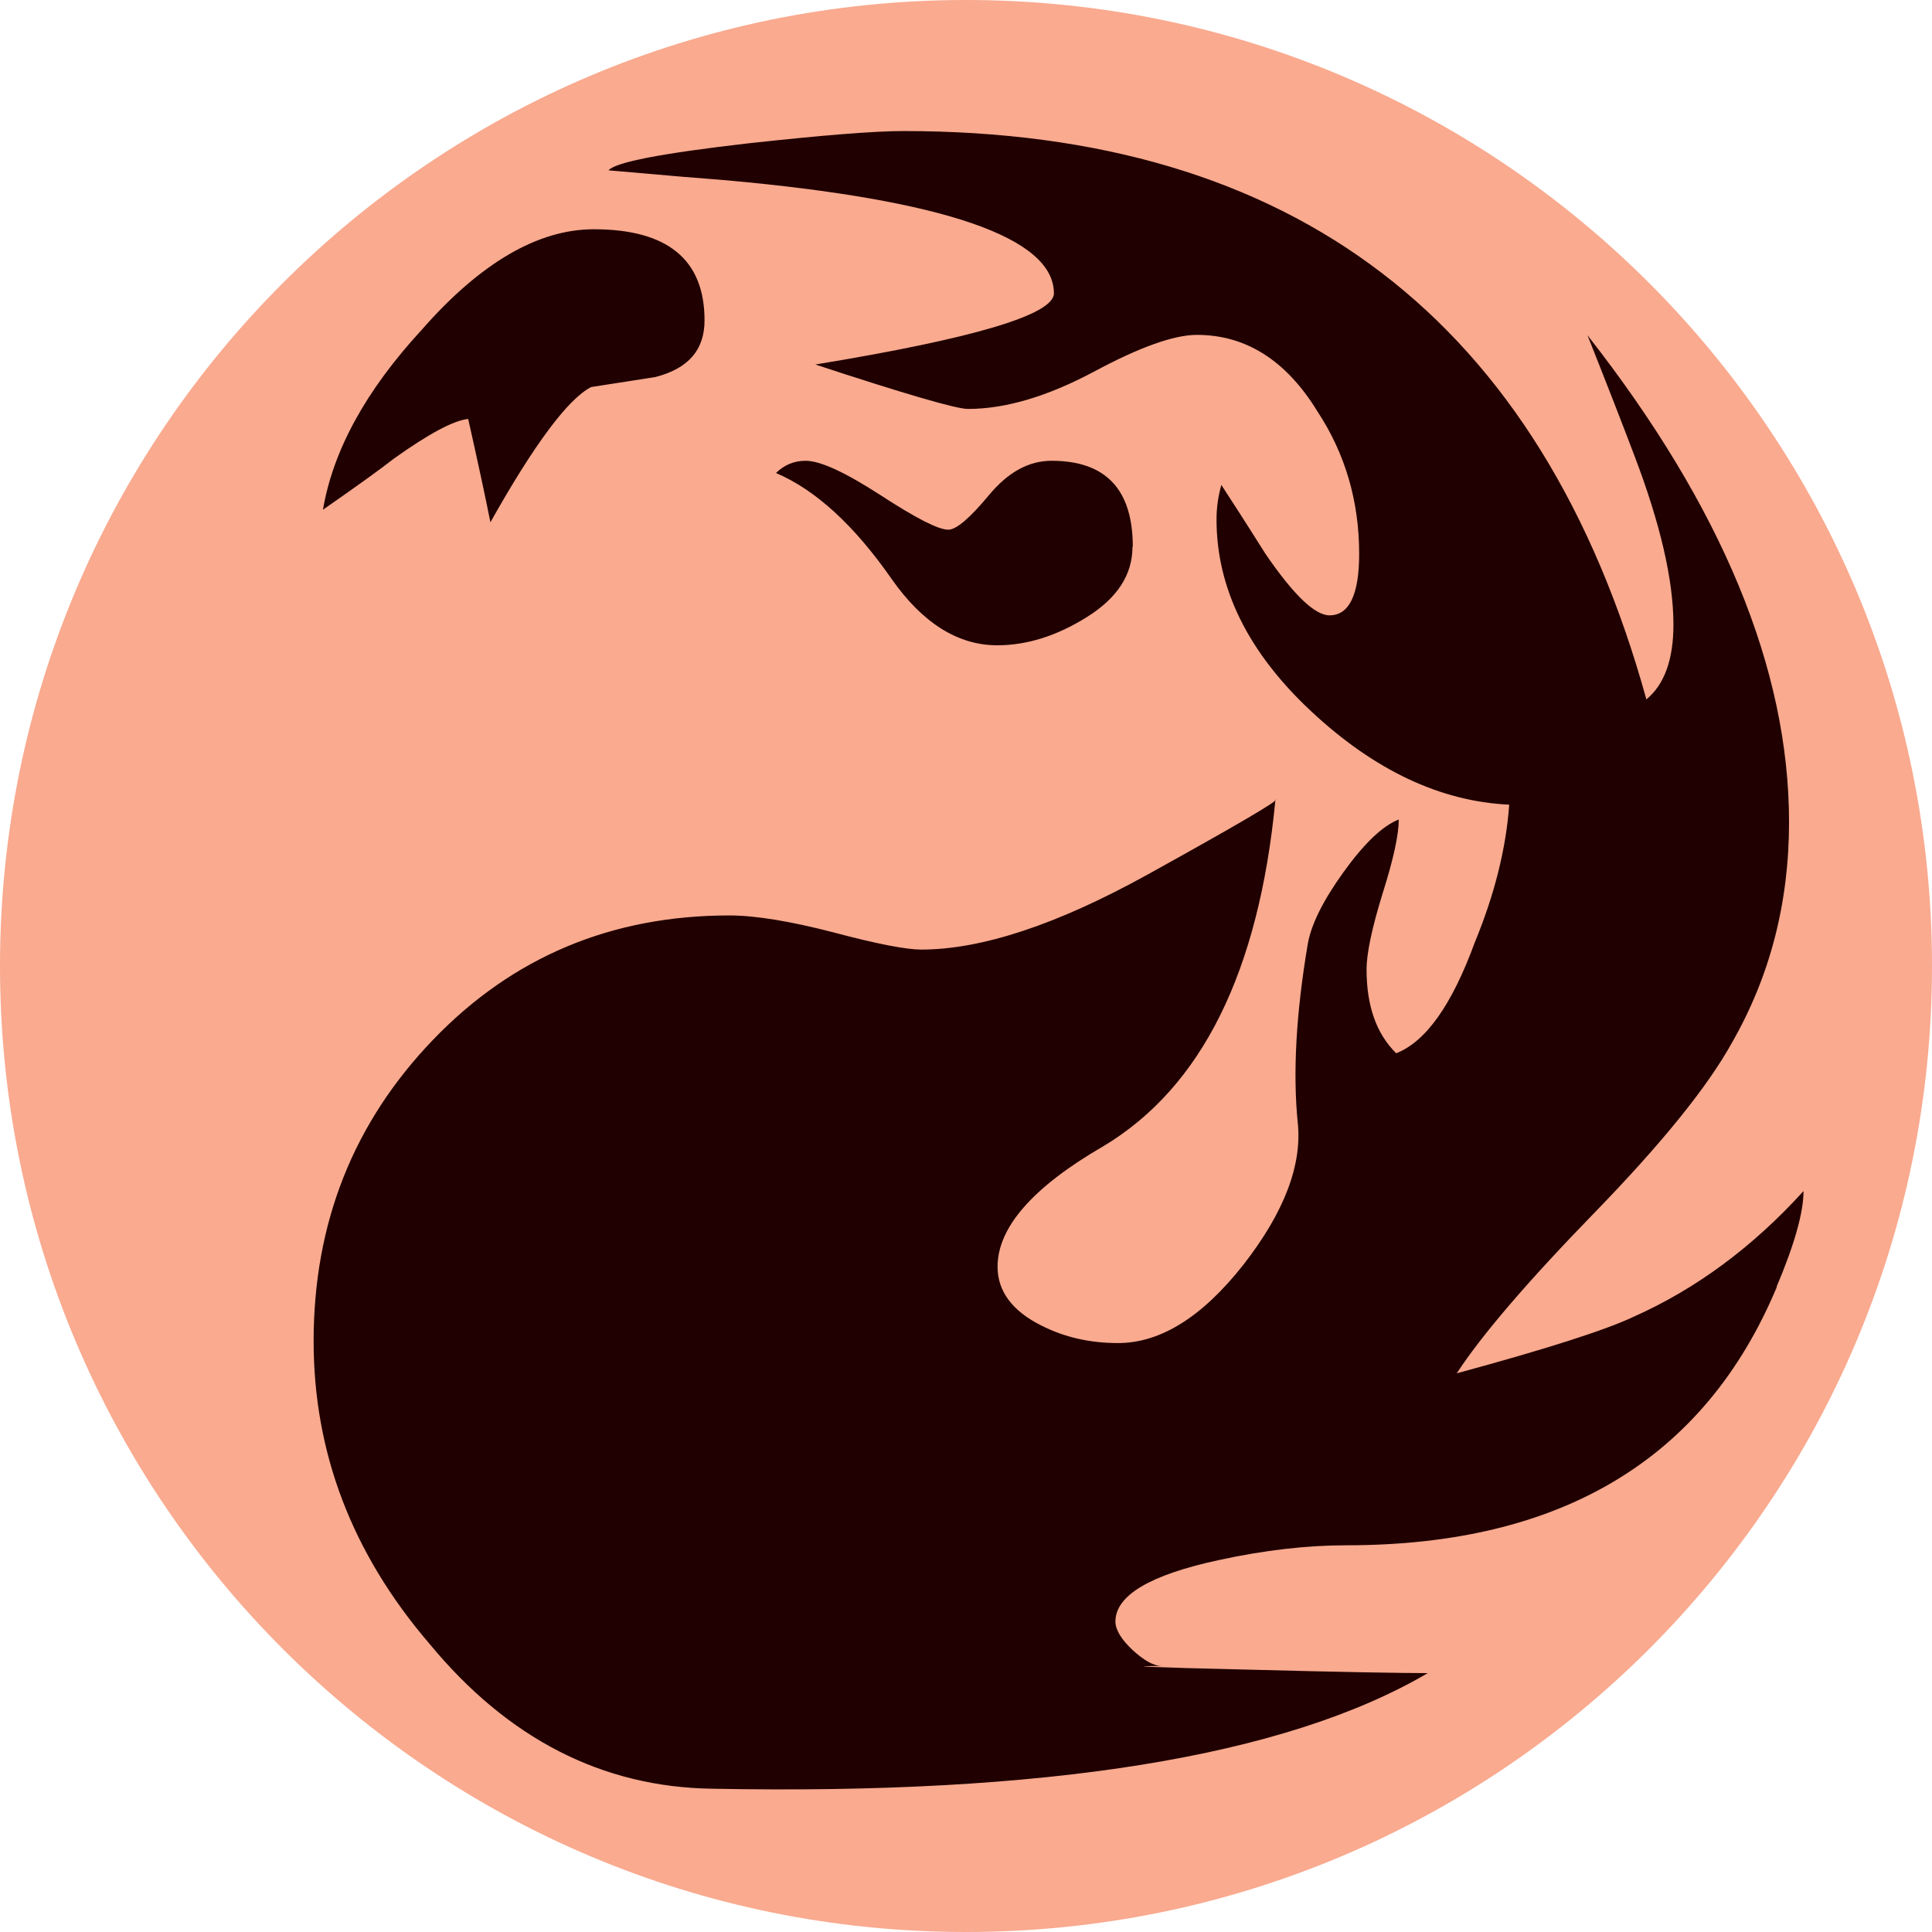
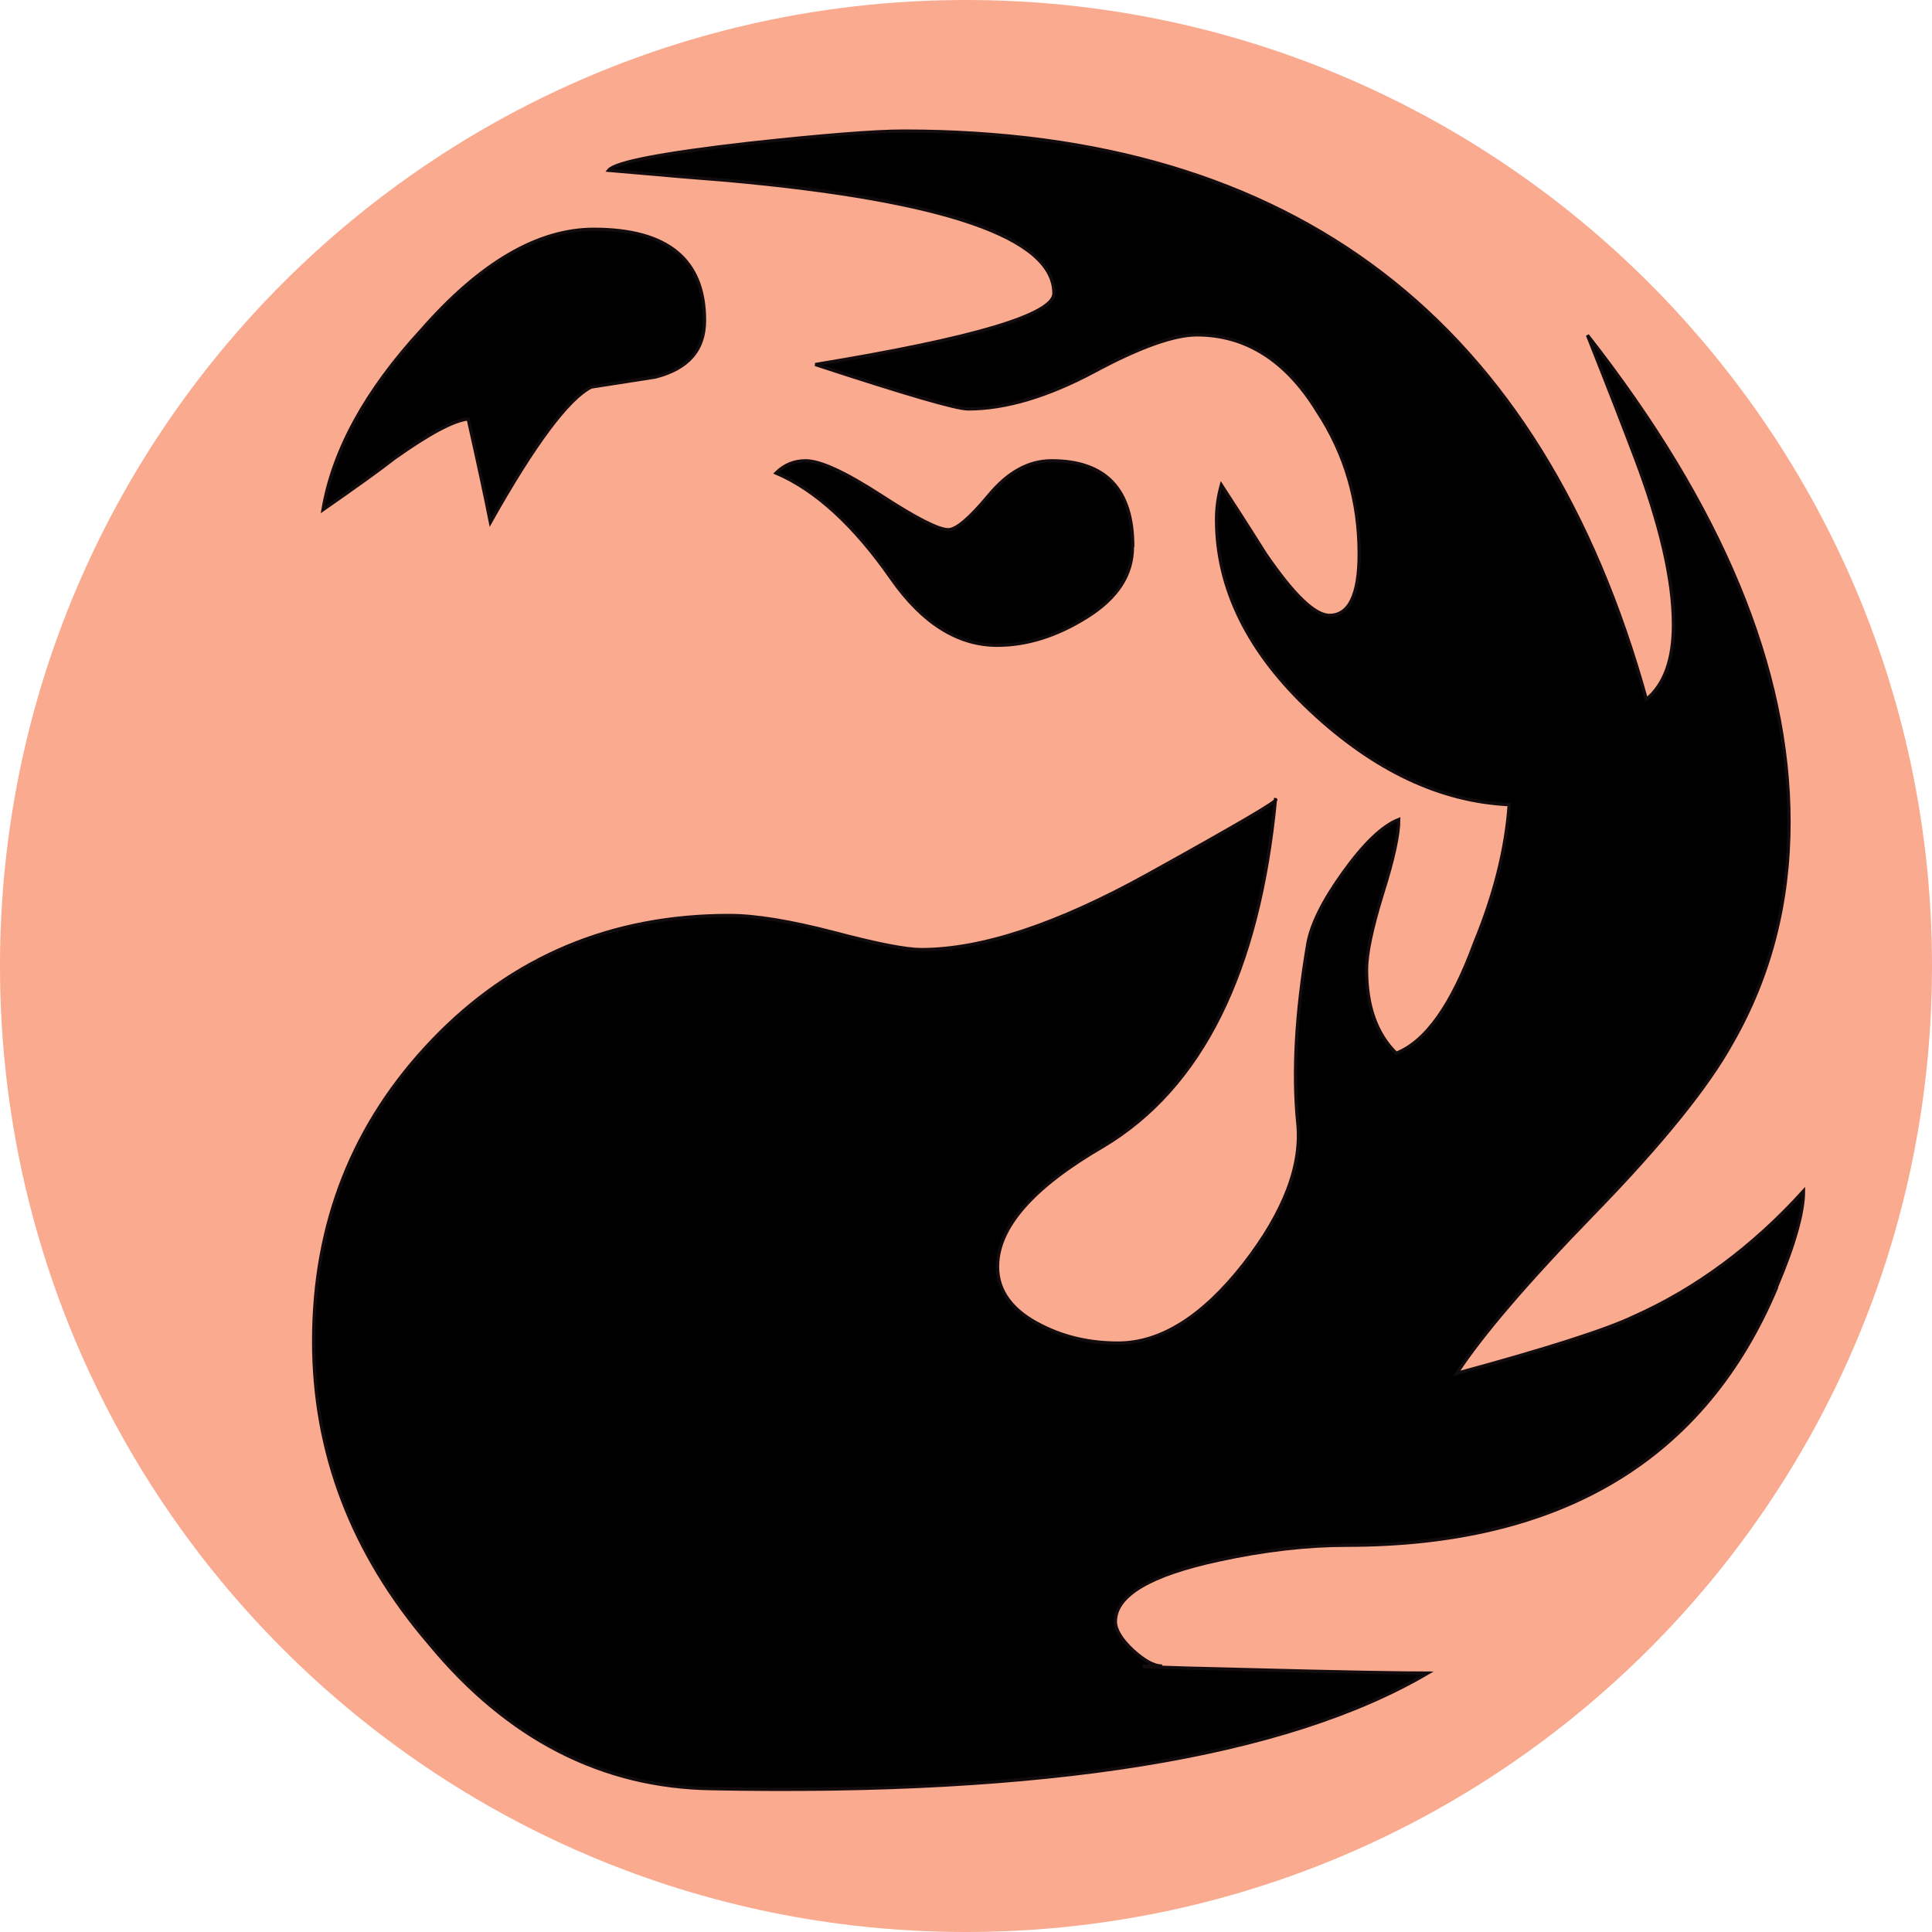
<svg xmlns="http://www.w3.org/2000/svg" viewBox="0 0 600 600" version="1.1">
  <circle cx="300" cy="300" r="300" fill="#f9aa8f" />
-   <path d="m551.8 399.7c-22.4 53.5-67 80.2-133.6 80.2-12.2 0-25.5 1.5-39.7 4.6-21.4 4.6-32.1 11-32.1 19.1 0 2.5 1.8 5.5 5.3 8.8 3.6 3.3 6.6 5 9.2 5-12.7 0-4.1 0.4 26 1.1 30.1 0.8 48.9 1.1 56.5 1.1-44.3 26-118.4 37.9-222.3 35.9-34.1-0.5-63.4-15.5-87.8-45.1-24-28-35.9-59.3-35.9-93.9 0-36.6 12.3-67.8 37.1-93.6 24.7-25.7 55.4-38.6 92-38.6 8.1 0 19 1.8 32.5 5.3 13.5 3.6 22.5 5.3 27.1 5.3 18.8 0 42.3-7.8 70.3-23.3 28-15.5 41.3-23.3 39.7-23.3-5.1 53.5-22.9 89.4-53.5 107.7-21.9 12.7-32.8 25.2-32.8 37.4 0 7.6 4.6 13.8 13.7 18.3 7.1 3.6 15 5.4 23.7 5.4 13.2 0 26.2-8.1 39-24.4 12.7-16.3 18.3-31.1 16.8-44.3-1.5-15.3-0.5-33.6 3.1-55 1-6.1 4.7-13.6 11.1-22.5 6.4-8.9 12.1-14.4 17.2-16.4 0 4.6-1.6 12.2-5 22.9-3.3 10.7-5 18.6-5 23.7 0 11.2 3 19.9 9.2 26 9.2-3.6 17.3-15 24.4-34.4 6.1-14.8 9.7-29 10.7-42.8-21.4-1-41.9-10.7-61.5-29-19.6-18.3-29.4-38.2-29.4-59.6 0-3.6 0.5-7.1 1.5-10.7 3 4.6 7.6 11.7 13.7 21.4 8.7 12.7 15.3 19.1 19.9 19.1 6.1 0 9.2-6.4 9.2-19.1 0-16.3-4.3-31.1-13-44.3-9.7-15.8-22.2-23.7-37.4-23.7-7.1 0-17.8 3.8-32.1 11.5-14.3 7.6-27.3 11.5-39 11.5-3.6 0-19.4-4.6-47.4-13.8 49.4-8.1 74.1-15.5 74.1-22.1 0-17.3-33.9-29-101.6-35.1-6.6-0.5-18.8-1.5-36.7-3.1 2-2.5 16.5-5.3 43.5-8.4 22.9-2.5 39-3.8 48.1-3.8 121.2 0 198.1 58.8 230.7 176.5 5.6-4.6 8.4-12.4 8.4-23.2 0-13.9-4.1-31.5-12.2-52.7-3.1-8.2-7.9-20.6-14.5-37.2 41.7 53.2 62.6 103.6 62.6 151.2 0 25.1-5.9 47.8-17.6 68.3-7.6 13.8-21.9 31.5-42.8 53-20.9 21.5-35.1 38.1-42.8 49.9 28-7.6 46.4-13.5 55-17.6 19.3-8.6 36.9-21.6 52.7-39 0 6.6-2.8 16.6-8.4 29.8M218.8 99.5c0 9.2-5.1 15-15.3 17.6l-19.9 3.1c-7.1 3.6-17.6 17.6-31.3 42-1.5-7.6-3.8-18.3-6.9-32.1-4.6 0.5-12.2 4.6-22.9 12.2-4.6 3.6-12 8.9-22.2 16 3.1-18.3 13.2-36.9 30.6-55.8 18.3-20.9 36.2-31.3 53.5-31.3 22.9 0 34.4 9.4 34.4 28.3m132.9 70.3c0 8.7-4.7 15.9-14.1 21.8-9.4 5.9-18.7 8.8-27.9 8.8-12.2 0-23.2-6.9-32.8-20.6-11.7-16.8-23.7-27.7-35.9-32.9 2.5-2.5 5.6-3.8 9.2-3.8 4.6 0 12.3 3.6 23.3 10.7 10.9 7.1 17.9 10.7 21 10.7 2.5 0 6.7-3.6 12.6-10.7 5.9-7.1 12.3-10.7 19.5-10.7 16.8 0 25.2 8.9 25.2 26.7" fill="#200000" />
+   <path d="m551.8 399.7c-22.4 53.5-67 80.2-133.6 80.2-12.2 0-25.5 1.5-39.7 4.6-21.4 4.6-32.1 11-32.1 19.1 0 2.5 1.8 5.5 5.3 8.8 3.6 3.3 6.6 5 9.2 5-12.7 0-4.1 0.4 26 1.1 30.1 0.8 48.9 1.1 56.5 1.1-44.3 26-118.4 37.9-222.3 35.9-34.1-0.5-63.4-15.5-87.8-45.1-24-28-35.9-59.3-35.9-93.9 0-36.6 12.3-67.8 37.1-93.6 24.7-25.7 55.4-38.6 92-38.6 8.1 0 19 1.8 32.5 5.3 13.5 3.6 22.5 5.3 27.1 5.3 18.8 0 42.3-7.8 70.3-23.3 28-15.5 41.3-23.3 39.7-23.3-5.1 53.5-22.9 89.4-53.5 107.7-21.9 12.7-32.8 25.2-32.8 37.4 0 7.6 4.6 13.8 13.7 18.3 7.1 3.6 15 5.4 23.7 5.4 13.2 0 26.2-8.1 39-24.4 12.7-16.3 18.3-31.1 16.8-44.3-1.5-15.3-0.5-33.6 3.1-55 1-6.1 4.7-13.6 11.1-22.5 6.4-8.9 12.1-14.4 17.2-16.4 0 4.6-1.6 12.2-5 22.9-3.3 10.7-5 18.6-5 23.7 0 11.2 3 19.9 9.2 26 9.2-3.6 17.3-15 24.4-34.4 6.1-14.8 9.7-29 10.7-42.8-21.4-1-41.9-10.7-61.5-29-19.6-18.3-29.4-38.2-29.4-59.6 0-3.6 0.5-7.1 1.5-10.7 3 4.6 7.6 11.7 13.7 21.4 8.7 12.7 15.3 19.1 19.9 19.1 6.1 0 9.2-6.4 9.2-19.1 0-16.3-4.3-31.1-13-44.3-9.7-15.8-22.2-23.7-37.4-23.7-7.1 0-17.8 3.8-32.1 11.5-14.3 7.6-27.3 11.5-39 11.5-3.6 0-19.4-4.6-47.4-13.8 49.4-8.1 74.1-15.5 74.1-22.1 0-17.3-33.9-29-101.6-35.1-6.6-0.5-18.8-1.5-36.7-3.1 2-2.5 16.5-5.3 43.5-8.4 22.9-2.5 39-3.8 48.1-3.8 121.2 0 198.1 58.8 230.7 176.5 5.6-4.6 8.4-12.4 8.4-23.2 0-13.9-4.1-31.5-12.2-52.7-3.1-8.2-7.9-20.6-14.5-37.2 41.7 53.2 62.6 103.6 62.6 151.2 0 25.1-5.9 47.8-17.6 68.3-7.6 13.8-21.9 31.5-42.8 53-20.9 21.5-35.1 38.1-42.8 49.9 28-7.6 46.4-13.5 55-17.6 19.3-8.6 36.9-21.6 52.7-39 0 6.6-2.8 16.6-8.4 29.8M218.8 99.5c0 9.2-5.1 15-15.3 17.6l-19.9 3.1c-7.1 3.6-17.6 17.6-31.3 42-1.5-7.6-3.8-18.3-6.9-32.1-4.6 0.5-12.2 4.6-22.9 12.2-4.6 3.6-12 8.9-22.2 16 3.1-18.3 13.2-36.9 30.6-55.8 18.3-20.9 36.2-31.3 53.5-31.3 22.9 0 34.4 9.4 34.4 28.3m132.9 70.3c0 8.7-4.7 15.9-14.1 21.8-9.4 5.9-18.7 8.8-27.9 8.8-12.2 0-23.2-6.9-32.8-20.6-11.7-16.8-23.7-27.7-35.9-32.9 2.5-2.5 5.6-3.8 9.2-3.8 4.6 0 12.3 3.6 23.3 10.7 10.9 7.1 17.9 10.7 21 10.7 2.5 0 6.7-3.6 12.6-10.7 5.9-7.1 12.3-10.7 19.5-10.7 16.8 0 25.2 8.9 25.2 26.7" stroke="#130C0E" />
</svg>
